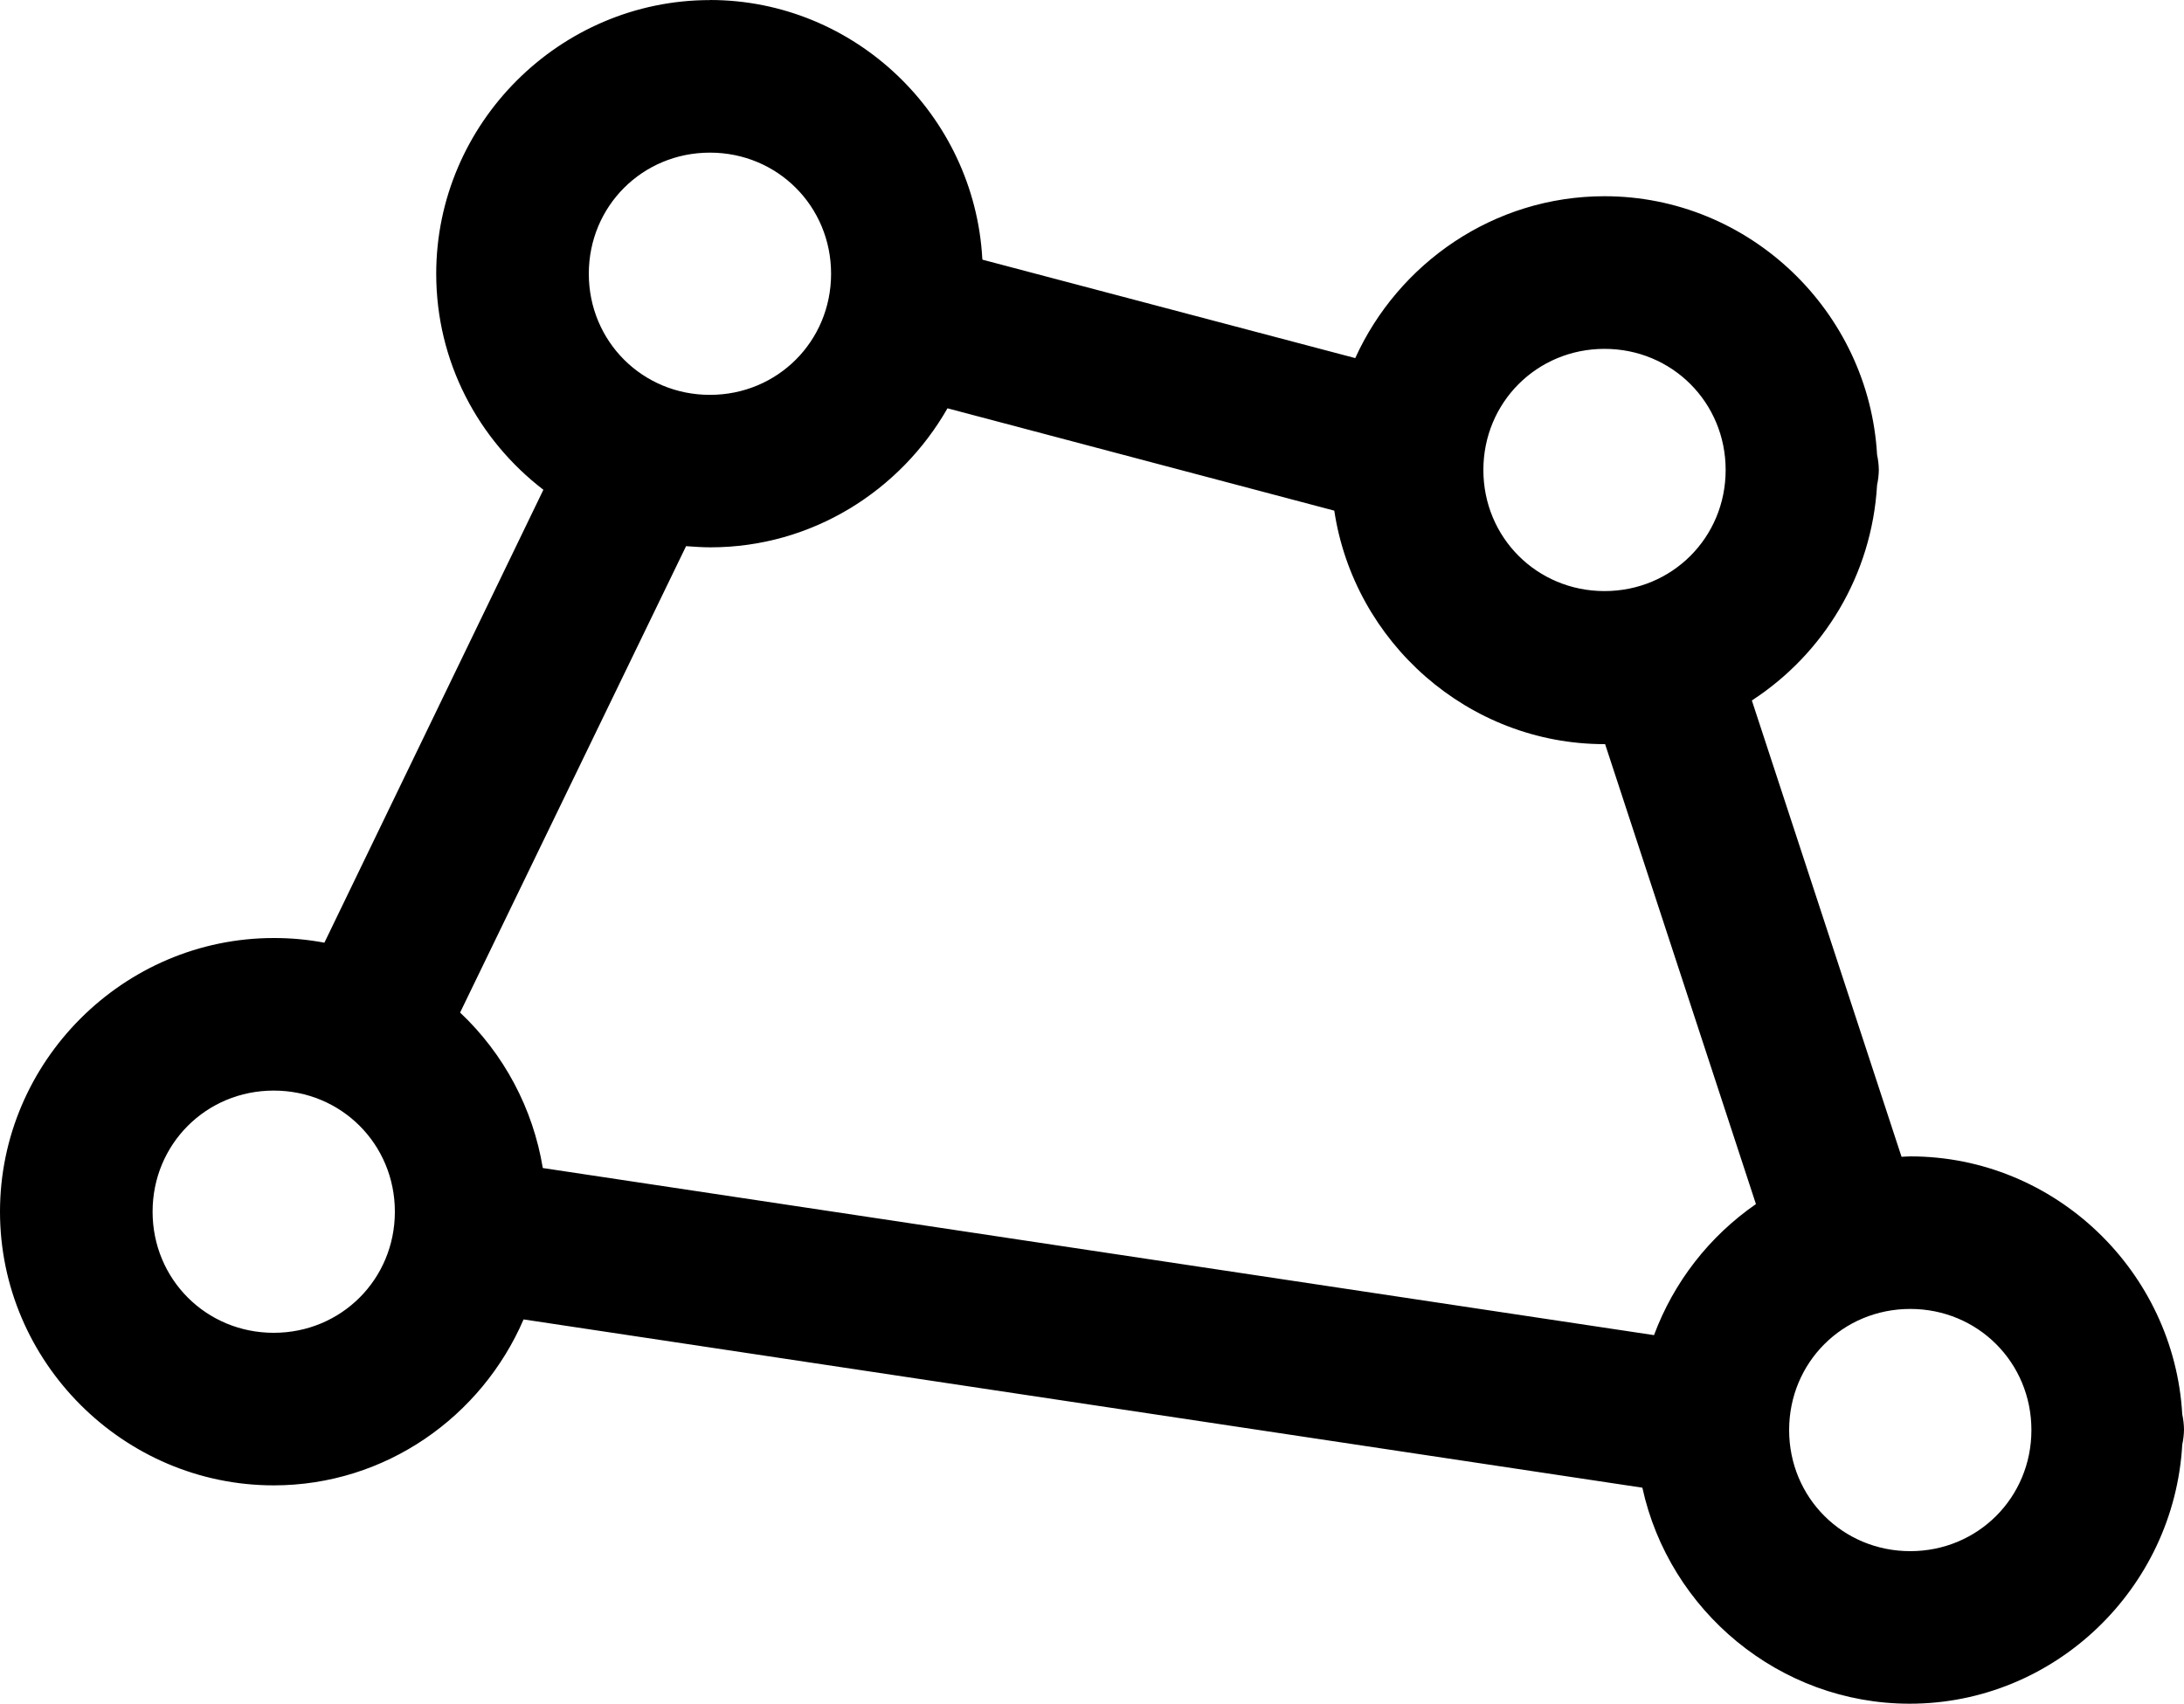
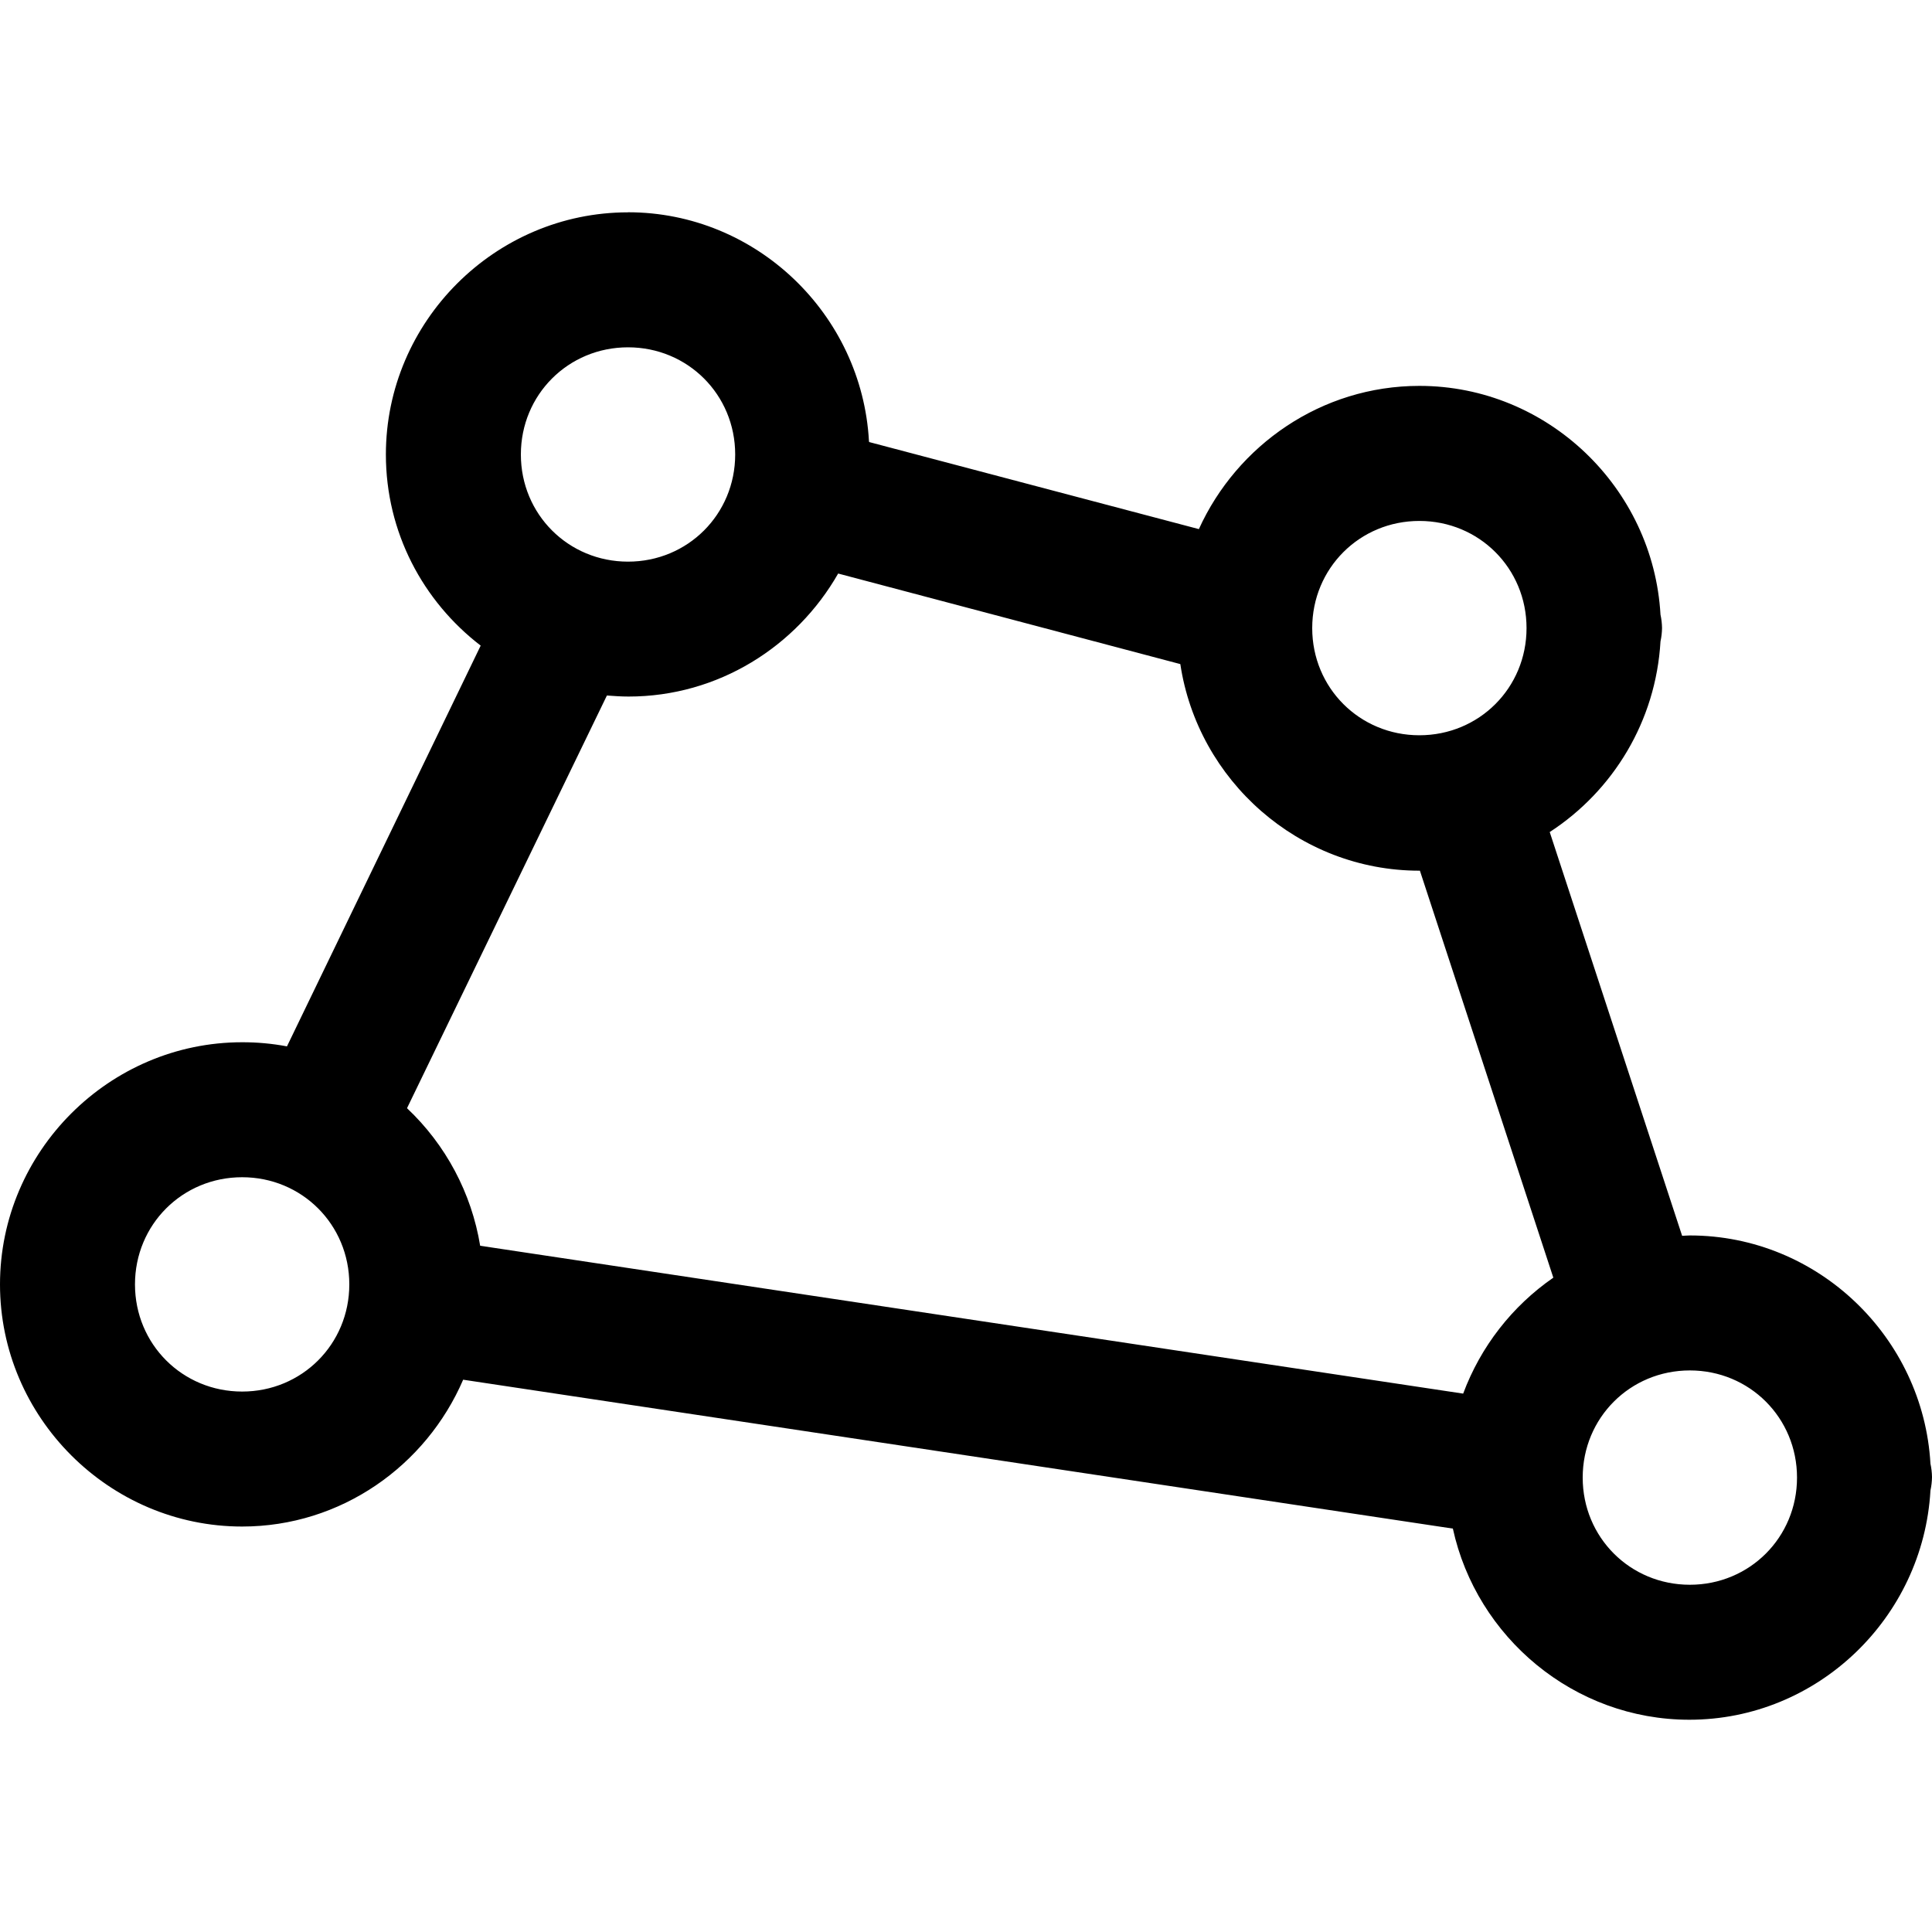
- <svg xmlns="http://www.w3.org/2000/svg" width="30" height="23.408" viewBox="0 0 3.75 2.926" aria-hidden="true" role="img" class="iconify iconify--gis" preserveAspectRatio="xMidYMid" version="1.1" id="svg12">
+ <svg xmlns="http://www.w3.org/2000/svg" width="24.0" height="24.0" viewBox="0 0 3.75 2.926" aria-hidden="true" role="img" class="iconify iconify--gis" preserveAspectRatio="xMidYMid" version="1.1" id="svg12">
  <defs id="defs16" />
  <path d="m 1.219,1.45e-4 c -0.258,0 -0.47,0.212 -0.47,0.47 0,0.151 0.072,0.285 0.184,0.371 L 0.557,1.619 A 0.463,0.463 0 0 0 0.47,1.611 C 0.212,1.611 0,1.823 0,2.081 c 0,0.258 0.212,0.47 0.47,0.47 0.192,0 0.357,-0.118 0.429,-0.285 l 1.921,0.289 c 0.046,0.211 0.235,0.371 0.459,0.371 0.249,0 0.454,-0.198 0.468,-0.445 a 0.131,0.131 0 0 0 0.003,-0.026 0.131,0.131 0 0 0 -0.003,-0.026 C 3.733,2.184 3.529,1.986 3.28,1.986 c -0.005,0 -0.01,5.62e-4 -0.015,7.12e-4 L 3.008,1.203 c 0.123,-0.08 0.206,-0.215 0.215,-0.37 a 0.131,0.131 0 0 0 0.003,-0.026 0.131,0.131 0 0 0 -0.003,-0.026 C 3.209,0.535 3.004,0.337 2.755,0.337 c -0.19,0 -0.354,0.115 -0.428,0.278 L 1.687,0.446 a 0.131,0.131 0 0 0 -3.75e-4,-0.002 C 1.673,0.198 1.468,0 1.219,0 Z m 0,0.262 c 0.116,0 0.208,0.092 0.208,0.208 0,0.116 -0.092,0.208 -0.208,0.208 -0.116,0 -0.208,-0.092 -0.208,-0.208 0,-0.116 0.092,-0.208 0.208,-0.208 z m 1.536,0.337 c 0.116,0 0.208,0.092 0.208,0.208 0,0.116 -0.092,0.208 -0.208,0.208 -0.116,0 -0.208,-0.092 -0.208,-0.208 0,-0.116 0.092,-0.208 0.208,-0.208 z M 1.626,0.701 2.291,0.877 c 0.034,0.226 0.23,0.401 0.464,0.401 l 0.001,-7.5e-5 0.259,0.79 A 0.475,0.475 0 0 0 2.84,2.293 L 0.932,2.006 A 0.472,0.472 0 0 0 0.79,1.739 L 1.178,0.938 c 0.014,0.001 0.028,0.002 0.042,0.002 0.174,0 0.326,-0.097 0.407,-0.239 z M 0.47,1.873 c 0.116,0 0.208,0.092 0.208,0.208 0,0.116 -0.092,0.208 -0.208,0.208 -0.116,0 -0.208,-0.092 -0.208,-0.208 0,-0.116 0.092,-0.208 0.208,-0.208 z m 2.81,0.375 c 0.116,0 0.208,0.092 0.208,0.208 0,0.116 -0.092,0.208 -0.208,0.208 -0.116,0 -0.208,-0.092 -0.208,-0.208 0,-0.116 0.092,-0.208 0.208,-0.208 z" fill="#000000" id="path10" style="stroke-width:0.037" />
</svg>
